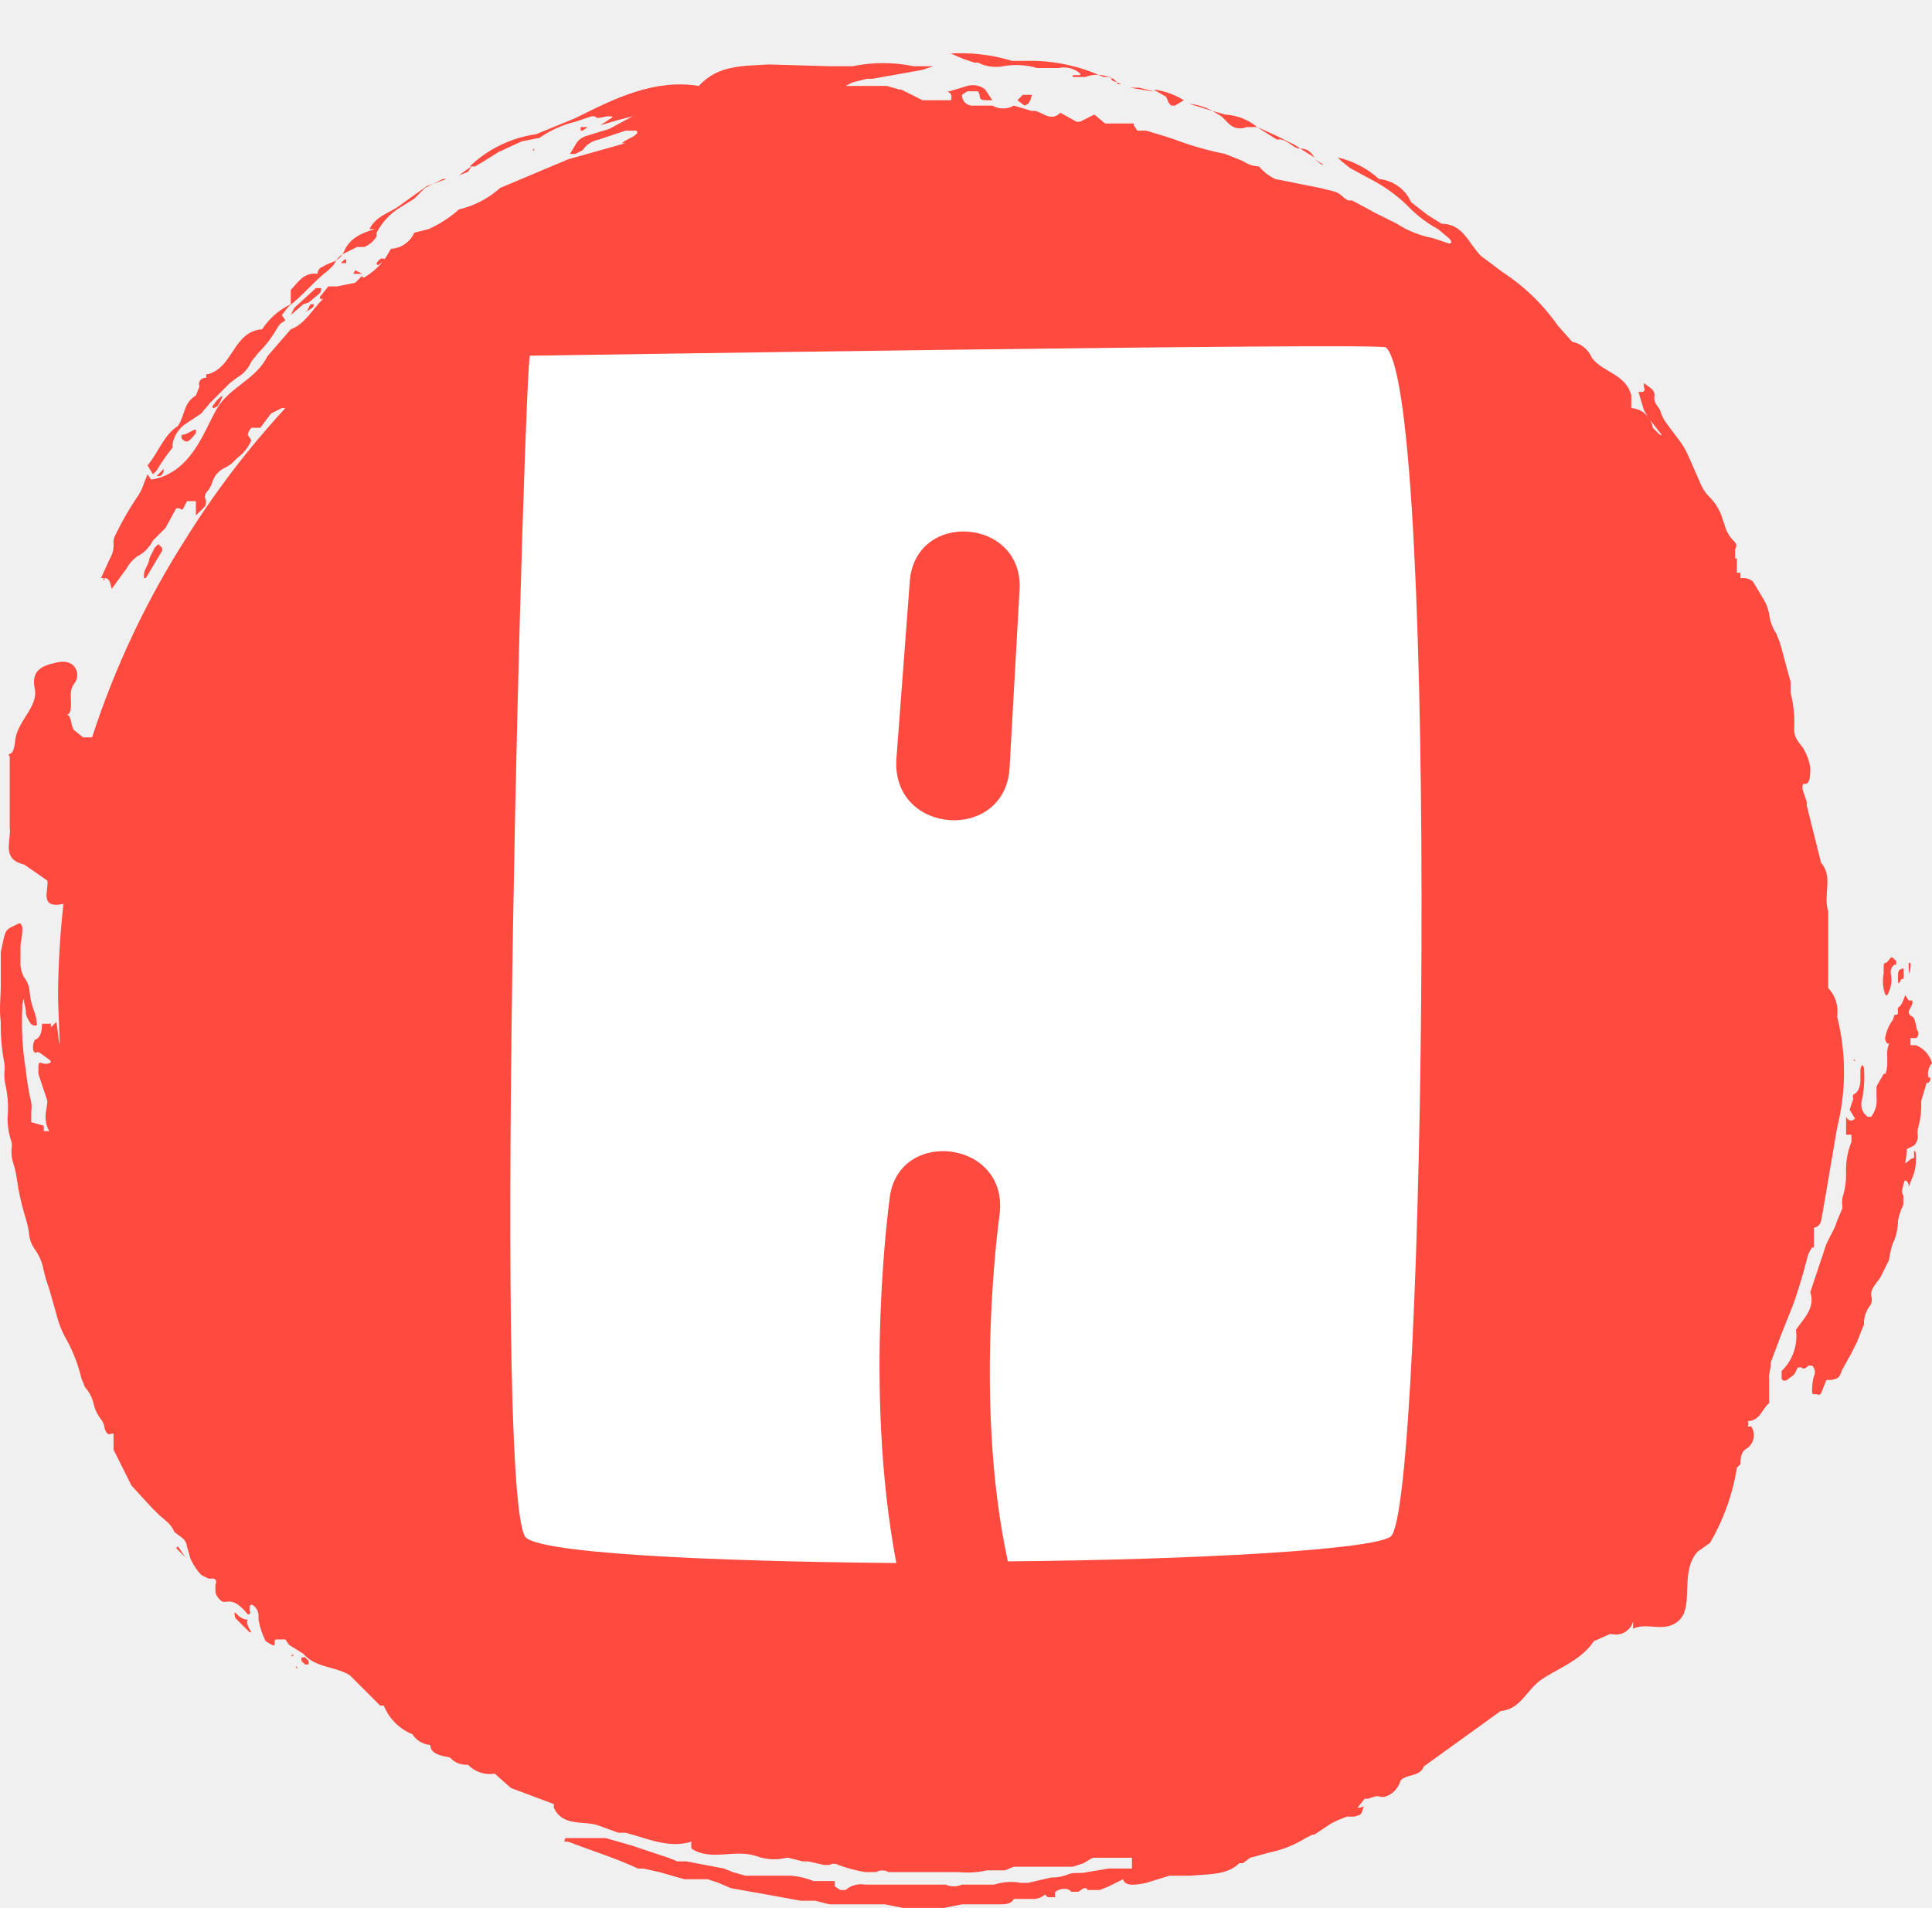
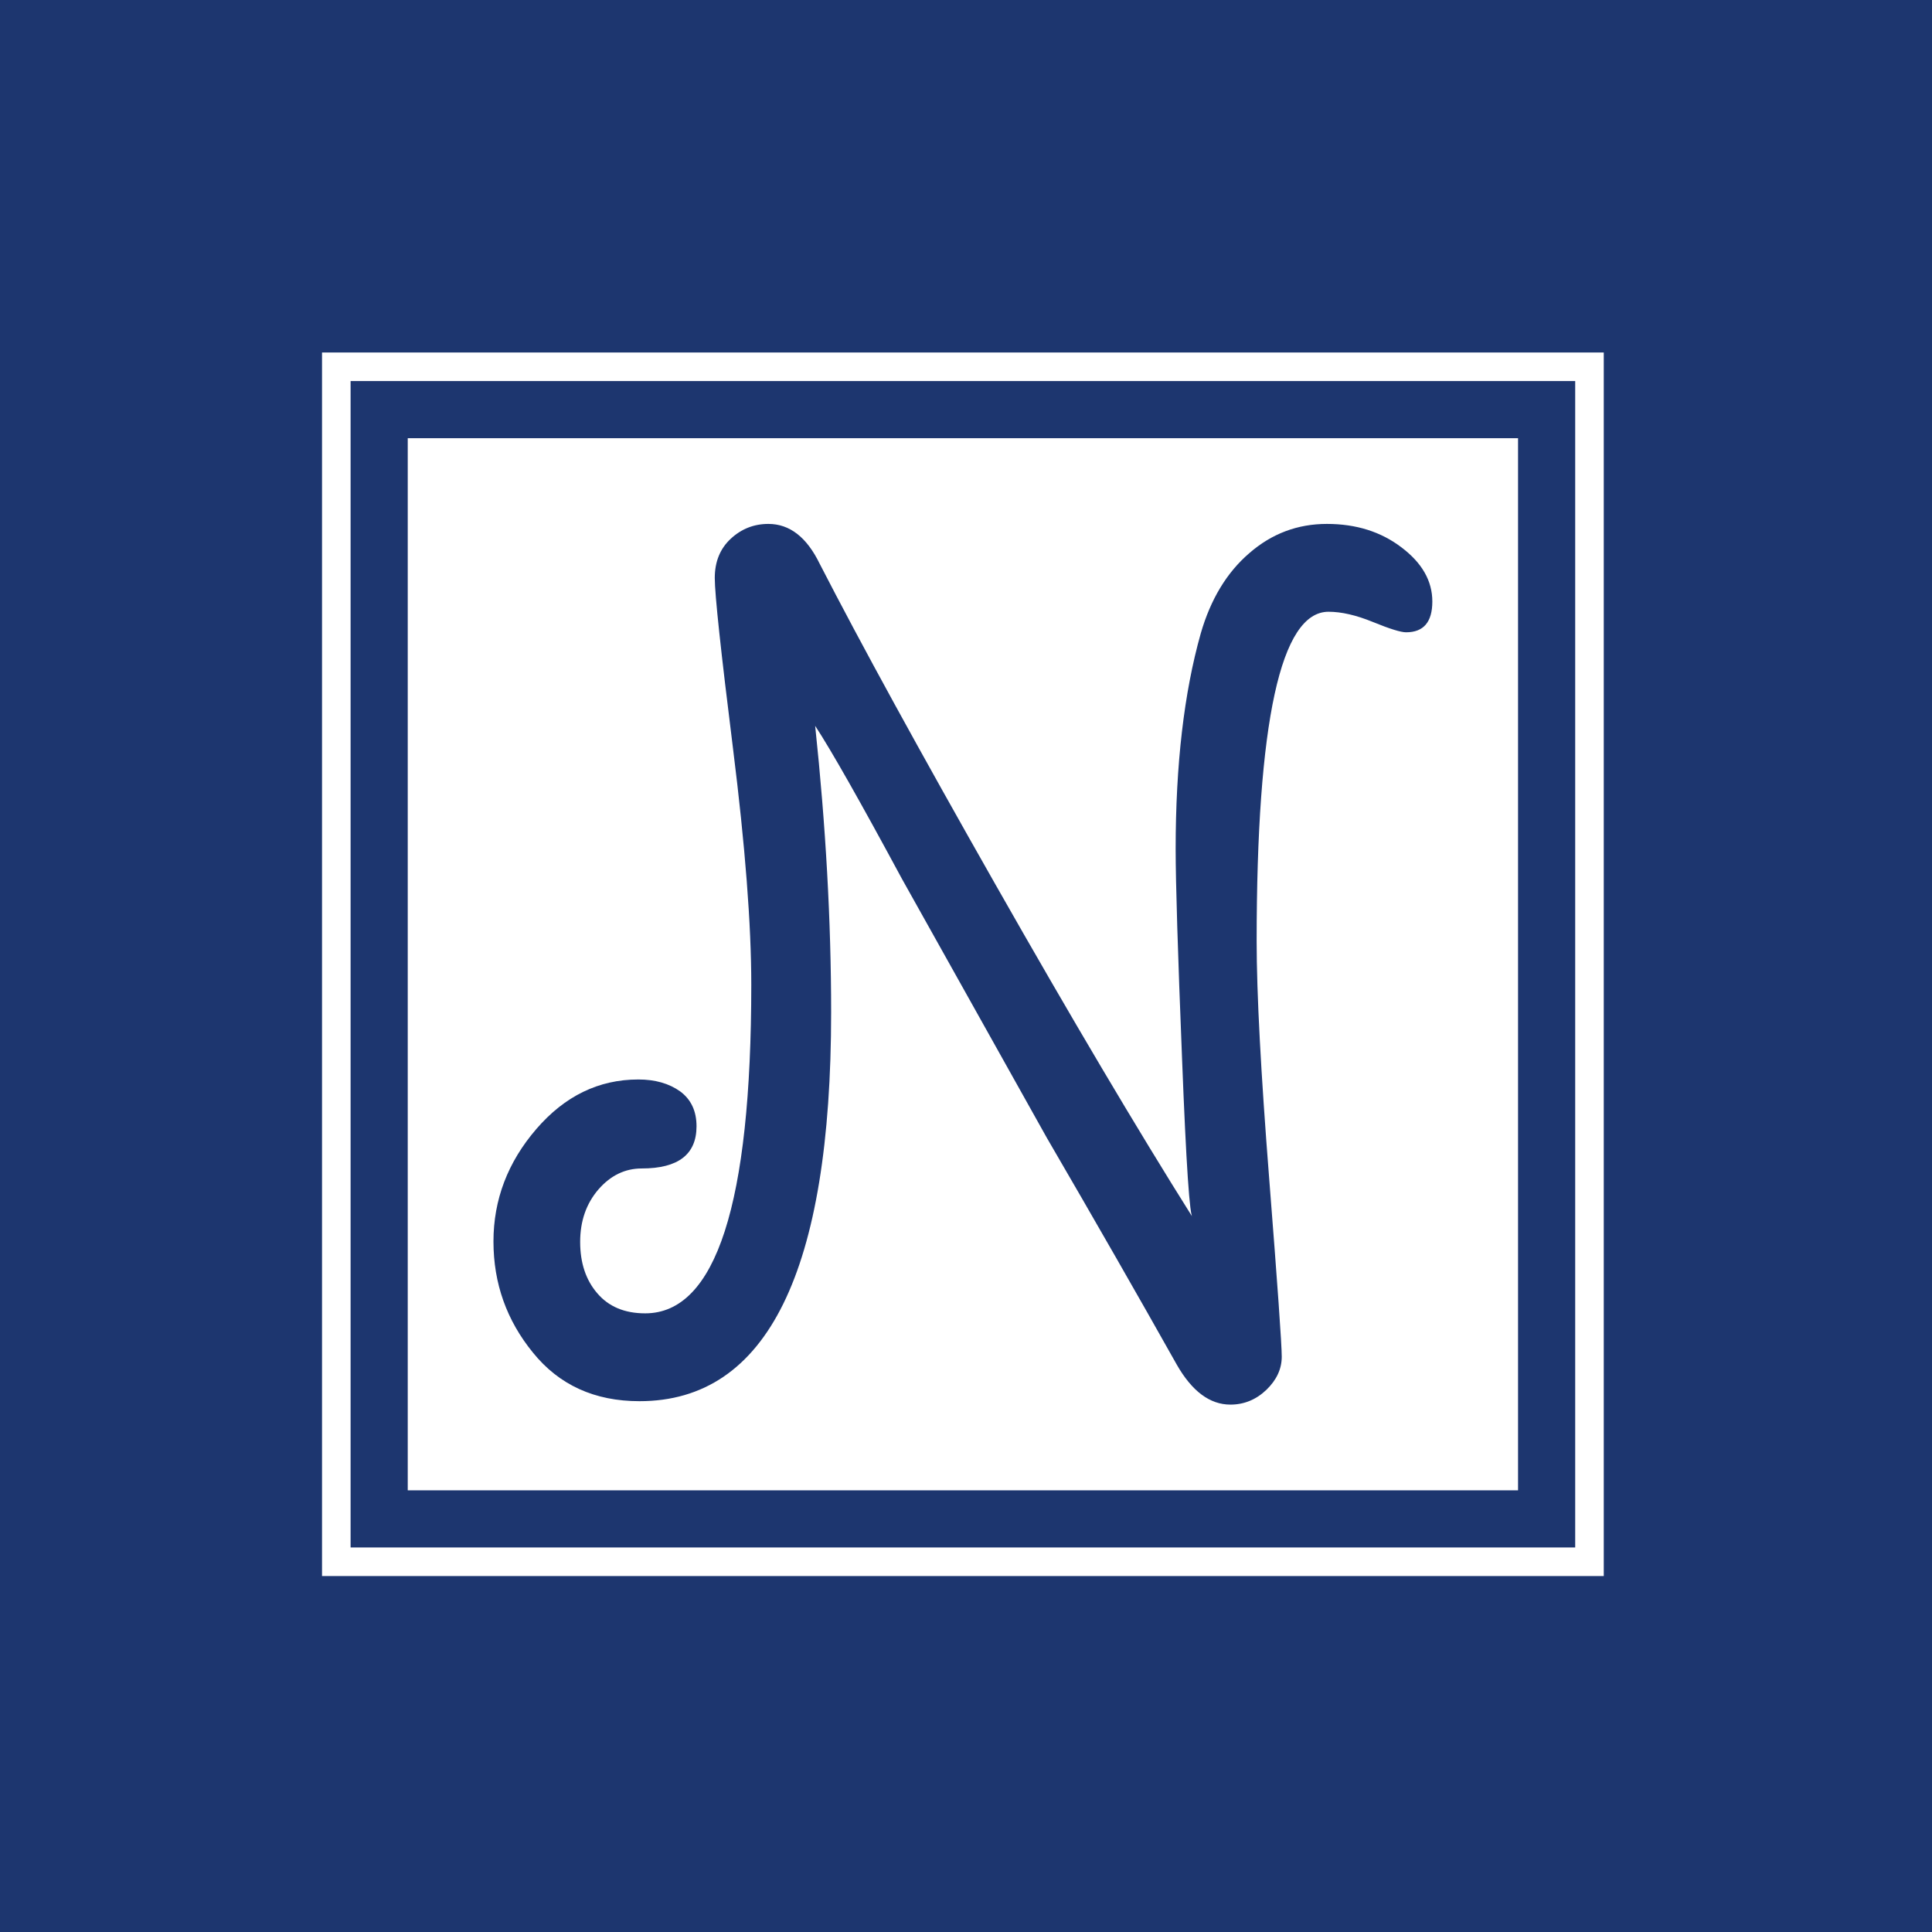
- <svg xmlns="http://www.w3.org/2000/svg" width="308.761" height="304.916" viewBox="0 0 106.008 104.687" class="css-1j8o68f" version="1.1" id="svg23">
-   <defs id="SvgjsDefs2684" />
-   <g id="SvgjsG2685" featurekey="rootContainer" transform="matrix(0.9820593,0,0,0.9820593,-0.05456052,0)" fill="#ff4a3f">
-     <g id="g17">
-       <path d="M19.8 15.3h.5l-.4-.2zm.5.1zm.8-.7c0 .1 0 .1.1.1l.4-.3c-.2-.1-.3-.1-.5.2zm.4-.2zm-4.1 2.3zm-.2.6l.3-.2c.1-.1.1-.2.1-.2h-.2l-.2.4c-.1-.1-.1 0 0 0zm2.2-2.9h-.1l-.2.2h.3zm-2.1 2.4l.6-.5c.1-.1.1-.2.1-.3h-.3l-1.2 1.1-.2.4.7-.6zm-1.1.8z" id="path3" />
-       <path d="M9.7 25v-.2a1.7 1.7 0 0 1 .7-1.1l.9-.6.5-.6.7-.7.4-.4.4-.3a1.9 1.9 0 0 0 .8-.9l.4-.5a5.9 5.9 0 0 0 1-1.3l.2-.3.3-.2-.2-.3.4-.5c.8-.6 1.4-1.4 2.2-2l.3-.3a1.4 1.4 0 0 1 .5-.6l.8-.4h.4a1.4 1.4 0 0 0 .7-.6V13a3.5 3.5 0 0 1 1.3-1.4l.8-.5.2-.2.4-.4 1-.5h.2l-1.1.4-1.4 1c-.6.5-1.4.6-1.8 1.4h.3c-.7.2-1.4.5-1.7 1.2s-.8.6-1.2.9a.4.4 0 0 0-.3.4c-.8-.1-1.1.5-1.5.9v.8a3.9 3.9 0 0 0-1.6 1.4c-1.6.1-1.6 2.1-3 2.5h-.1a.2.2 0 0 0 0 .2c-.3 0-.5.2-.4.5l-.2.5c-.7.4-.6 1.1-1 1.7-.8.5-1.1 1.5-1.7 2.2l.3.5.2-.2a11.6 11.6 0 0 1 .9-1.3zM53.9 3.3l.6.2h.2a2.2 2.2 0 0 0 1.4.2 4.1 4.1 0 0 1 1.9.1h1.2a1.4 1.4 0 0 1 1.2.3.1.1 0 0 1 0 .1H60a.1.1 0 0 0 0 .1h.7a1.8 1.8 0 0 1 1.3 0c.2 0 .1.1.2.2l.5.2h-.2c-.2-.4-.5-.4-.8-.4a9.7 9.7 0 0 0-4.3-.9h-.8A9.8 9.8 0 0 0 53 3h.2zm7.3 3.1zM50.3 4.7zm10.9 1.7h.2-.2zM19 14.7zm32.1-10zm17.6 2.2a.9.9 0 0 0 1 .2h.6a3.1 3.1 0 0 0-1.8-.7l-.7-.2.5.3zm-3.4-1.3c0 .1.1.2.2.3h.2l.5-.3a4.2 4.2 0 0 0-1.7-.6l.7.4zm7.4 2.7l.8.5c-.2-.3-.4-.5-.8-.5z" id="path5" />
-       <path d="M99 76.1l.6-1.6.6-1.5c.2-.5.6-1.8.8-2.6a1.7 1.7 0 0 1 .3-.7h.1v-1.1c.5-.1.4-.6.5-.9l.8-4.7a12.7 12.7 0 0 0 0-6.2 1.9 1.9 0 0 0-.5-1.6v-4.3c-.3-.9.3-1.9-.4-2.7L101 45a.4.4 0 0 0 0-.2l-.2-.6a.5.5 0 0 1 0-.4h.1c.3 0 .3-.5.3-.9a3 3 0 0 0-.4-1.1l-.3-.4a1.1 1.1 0 0 1-.2-.7 6.7 6.7 0 0 0-.2-2v-.6c-.2-.7-.4-1.5-.6-2.2l-.2-.5a2.5 2.5 0 0 1-.4-1.1 2.5 2.5 0 0 0-.3-.8l-.6-1a.8.8 0 0 0-.6-.2h-.1V32h-.2v-.8H97V31a.4.4 0 0 0 0-.1v-.2c.1-.2.1-.3-.1-.5a1.8 1.8 0 0 1-.4-.6l-.2-.6a2.9 2.9 0 0 0-.7-1.2 2.2 2.2 0 0 1-.5-.7l-.7-1.6a4.3 4.3 0 0 0-.6-1l-.6-.8a2.4 2.4 0 0 1-.4-.8l-.2-.3a.6.6 0 0 1-.1-.5.5.5 0 0 0-.2-.4l-.4-.3v.2c.1.2 0 .3-.1.3h-.2l.3 1 .3.5.7.9h-.1l-.2-.2-.2-.2a1.3 1.3 0 0 0-1.2-1.1v-.7c-.3-1.2-1.6-1.3-2.2-2.1a1.5 1.5 0 0 0-1.1-.9l-.8-.9a11.3 11.3 0 0 0-3.1-3l-.8-.6-.4-.3c-.7-.7-1-1.8-2.2-1.8l-.8-.5-.9-.7a2.2 2.2 0 0 0-1.8-1.3 5.1 5.1 0 0 0-2.3-1.2l.2.2.5.4 1.3.7a8.5 8.5 0 0 1 2.1 1.6 6.8 6.8 0 0 0 1.5 1.1l.6.5c.1.1.2.2.1.3H81l-.9-.3a5.6 5.6 0 0 1-2-.8l-1.2-.6-1.3-.7h-.2c-.3-.1-.4-.4-.8-.5l-.8-.2-2.5-.5a2.6 2.6 0 0 1-.9-.7 1.7 1.7 0 0 1-.9-.3l-1-.4a18.1 18.1 0 0 1-2.8-.8l-.6-.2-1-.3h-.5l-.2-.3v-.1h-1.6l-.6-.5-.4.2-.4.2h-.2l-.9-.5c-.6.6-1.1-.2-1.6-.1l-1-.3a1.2 1.2 0 0 1-1.2 0h-1.2a.6.6 0 0 1-.5-.6l.3-.2h.6a.7.7 0 0 1 .1.3c0 .2.2.2.5.2h.2l-.4-.6a1.1 1.1 0 0 0-1-.2l-1 .3H53c.3.2.2.3.2.5h-1.6l-.4-.2-.8-.4h-.1l-.7-.2h-2.3l.4-.2.8-.2h.3l1.7-.3 1.1-.2.6-.2h-1.1a8.4 8.4 0 0 0-3.4 0h-1.3L43 3.6c-1.4.1-2.8 0-3.9 1.2-2.5-.4-4.7.7-6.9 1.8l-2.2.9a6.7 6.7 0 0 0-3.7 1.8h.3l.5-.3.8-.5 1.3-.6 1-.2a6 6 0 0 1 2-.9l.9-.3h.2c.1.2.5 0 .7 0h.2c.1 0 .1.1 0 .1l-.6.4 1-.3.8-.2-1.3.7-1.3.4a1 1 0 0 0-.6.5l-.3.5h.3l.4-.2a1.4 1.4 0 0 1 .9-.6l1.5-.5h.5a.1.1 0 0 1 .1.2c-.2.2-.6.3-.8.5h.2l-3.2.9-3.8 1.6a5.2 5.2 0 0 1-2.3 1.2 6.6 6.6 0 0 1-1.7 1.1l-.8.2a1.5 1.5 0 0 1-1.3.9l-.3.5a3.7 3.7 0 0 1-1.2 1.1h-.1v-.1l-.2.2-.2.2-1 .2h-.5l-.4.5c-.1.1-.1.2 0 .2h.1c-.6.6-1 1.4-1.8 1.7L15 19.9c-.6 1.2-1.8 1.6-2.6 2.6s-1.4 3.9-3.9 4.3l-.2-.3-.2.5a2.7 2.7 0 0 1-.4.8 16.9 16.9 0 0 0-1.2 2.1.8.8 0 0 0-.1.5 1.4 1.4 0 0 1-.2.8l-.5 1.1h.2c.3 0 .3.3.4.6l.8-1.1a2.2 2.2 0 0 1 .6-.7 2 2 0 0 0 .9-.9l.3-.3.4-.4.6-1.1h.2c.1.1.1.1.2 0l.2-.4h.5v.8l.5-.5a.5.5 0 0 0 0-.5.4.4 0 0 1 .1-.3 1.5 1.5 0 0 0 .3-.5 1.3 1.3 0 0 1 .8-.9l.3-.2.3-.3a2.4 2.4 0 0 0 .8-1l-.2-.3c0-.1.1-.3.2-.4h.5l.6-.8.6-.3h.2a48.8 48.8 0 0 0-5.5 7.2h-.1.1a48.4 48.4 0 0 0-5.3 11.2h-.5l-.5-.4c-.2-.2-.1-.7-.4-.9h.1c.3-.5-.1-1.2.3-1.7s.1-1.4-.9-1.2-1.5.5-1.3 1.5-1 1.8-1.1 2.9-.5.5-.3.9v3.9c.1.8-.5 1.8.8 2.1l1.3.9c.1.5-.5 1.6.9 1.3a49.2 49.2 0 0 0-.3 5c0 1.1.1 2.2.1 3.3v-.4c-.1-.4-.1-.8-.2-1.3l-.3.3v-.2h-.5c0 .5-.1.8-.4.9a.9.9 0 0 0-.1.5c0 .1.1.3.2.2s.4.2.7.4-.2.3-.4.2-.2.1-.2.3v.3l.5 1.5c0 .3-.1.6-.1.9a1.7 1.7 0 0 0 .2.8h-.3v-.3l-.7-.2v-.6a1.5 1.5 0 0 0 0-.5 14.6 14.6 0 0 1-.3-1.8 16.6 16.6 0 0 1-.2-3.5.9.9 0 0 1 .1-.5v.2a2.9 2.9 0 0 1 .1.5.8.8 0 0 0 .1.4c.1.2.2.4.4.4s.1-.1.1-.2a2.1 2.1 0 0 0-.1-.5 4.2 4.2 0 0 1-.3-1.3 1.5 1.5 0 0 0-.3-.7 1.6 1.6 0 0 1-.2-.9v-.8c0-.3.1-.6.1-.9a.5.5 0 0 0-.1-.4h-.1c-.8.4-.7.2-1 1.6V55c0 .7-.1 1.4 0 2.1a10.8 10.8 0 0 0 .2 2.3 1.8 1.8 0 0 1 0 .5 3.1 3.1 0 0 0 .1.9 5.9 5.9 0 0 1 .1 1.3 3.9 3.9 0 0 0 .2 1.7 1.2 1.2 0 0 1 0 .4 2.1 2.1 0 0 0 .1.8 4.9 4.9 0 0 1 .2.9 14 14 0 0 0 .5 2.2 5 5 0 0 1 .2 1 1.7 1.7 0 0 0 .3.7 2.9 2.9 0 0 1 .5 1.2 8.5 8.5 0 0 0 .3 1l.4 1.4a5.4 5.4 0 0 0 .6 1.5 8.5 8.5 0 0 1 .8 2.1l.2.5a2.1 2.1 0 0 1 .5 1 2.1 2.1 0 0 0 .4.8 1 1 0 0 1 .2.5c.1.3.2.4.4.3h.1v.9l.5 1 .5 1 1.1 1.2.4.4c.3.3.7.5.9 1l.4.3a.7.7 0 0 1 .3.5l.2.7a3.3 3.3 0 0 0 .6.9l.4.2h.3a.2.2 0 0 1 .1.3 2.5 2.5 0 0 0 0 .5.9.9 0 0 0 .4.5h.2c.4-.1.8.2 1.2.7h.1c0-.1.1-.1 0-.2v-.2c0-.1.1-.2.2-.1a.7.7 0 0 1 .3.6v.2a4.3 4.3 0 0 0 .4 1.2c.5.3.5.3.5.1s0-.2.2-.2h.4l.2.3.8.5c.7.8 1.8.7 2.6 1.2l1.7 1.7h.2a2.9 2.9 0 0 0 1.6 1.6 1.3 1.3 0 0 0 1 .6c0 .5.6.6 1.1.7a1.2 1.2 0 0 0 .8.4h.2a1.7 1.7 0 0 0 1.5.5l.9.8 2.4.9v.2c.5 1.1 1.7.7 2.5 1l1.1.4h.4c1.2.3 2.4.9 3.7.5a.7.7 0 0 0 0 .4c1.1.7 2.4 0 3.6.4a2.9 2.9 0 0 0 1.7.1h.1l.8.2h.3l.9.2h.3a.5.5 0 0 1 .5 0 7.9 7.9 0 0 0 1.5.4h.6a.7.7 0 0 1 .7 0h3.9a5 5 0 0 0 1.6-.1h1l.5-.2H60l.6-.2.5-.3h2.2v.6H62l-1.2.2c-.4.1-.7 0-1 .1a2.4 2.4 0 0 1-1 .2l-1.3.3h-.4a3.1 3.1 0 0 0-1.5.1h-1.8a1.1 1.1 0 0 1-.9 0h-4.5a1.3 1.3 0 0 0-1.1.3H47l-.3-.2v-.3h-1.2a4.1 4.1 0 0 0-1.3-.3h-2.5l-.7-.2-.5-.2-2.1-.4h-.5l-.5-.2-2.1-.7-1.4-.4h-2.2c-.1 0-.1.1-.1.2h.2c1.3.5 2.6.9 3.9 1.5h.3l.9.2 1.4.4h1.3l.6.2.7.3 1.7.3 1.1.2 1.1.2h.8l.8.2h3.1l1 .2h2.3l1-.2H56c.4 0 .6-.1.7-.3h1a1 1 0 0 0 .8-.3c-.1.1 0 .1.1.2h.4v-.2c0-.1 0-.1.2-.2s.6-.1.7.1h.4l.3-.2c.2 0 .2 0 .2.1h.7l.5-.2.8-.4c.1.3.4.4 1.3.2l1.3-.4h1.2c.9-.1 2 0 2.7-.7h.2l.4-.3 1.1-.3a6.1 6.1 0 0 0 2-.8l.4-.2h.1l.9-.6.4-.2.5-.2h.4c.4-.1.4-.1.5-.4s0-.1-.2-.1h-.1l.4-.5h.2c.3-.1.5-.2.7-.1h.2a1.3 1.3 0 0 0 .9-.9c.3-.4 1.1-.2 1.3-.8l4.3-3.1c1.1-.1 1.4-1.1 2.2-1.7s2.3-1.1 3-2.2l.9-.4h.1a1 1 0 0 0 1.2-.7v.4c.8-.4 1.8.3 2.6-.5s0-2.7 1-3.8l.7-.5a12.1 12.1 0 0 0 1.5-4.2l.2-.2c0-.3 0-.7.4-.9a.9.9 0 0 0 .2-1.2h-.2a.3.3 0 0 0 0-.3c.7 0 .8-.7 1.2-1V77a.5.5 0 0 1 0-.2 3.8 3.8 0 0 0 .1-.7zM5.9 32.2z" id="path7" />
-       <path d="M26.4 9.3l-.3.2-.4.3.5-.2zm6.1-2h.1l.3-.2h-.4zm-2.6 1l-.1.1h.1v-.1zm-1.5 1.4zm1.3-.2zm-6.3 3.1zM9.2 26.2l-.4.4H9a.4.4 0 0 0 .2-.4zm3-3.5a2.1 2.1 0 0 0 .3-.6 1.5 1.5 0 0 0-.5.5c-.1.1-.1.2 0 .2zM11 24.2V24c-.2 0-.5.3-.8.3v.2c.3.3.4.2.8-.3zm3 66.2zM73.9 9.2h.1l-.5-.3zm-2.5-1.4c.5-.1.8.4 1.2.5h.1l-.3-.2-1-.5-1.1-.5.3.2zM52.8 3.1zm11.7 2h-.1l-1.2-.2h.5zm2 .7l1.3.4a3.3 3.3 0 0 0-1.3-.4zm-9 0a1 1 0 0 0 .2-.5h-.5l-.3.3.4.3zm9 1.6zM49.9 4.2zm2.9.7zM48.5 4zm13.8 2.1a.5.5 0 0 0 0 .1zm44.8 52.3h-.3V58h.3c.1 0 .2-.3.1-.4s-.1-.7-.3-.8a.3.3 0 0 1-.2-.3l.2-.4a.4.4 0 0 0 0-.2h-.2l-.2-.3c-.1.3-.2.6-.4.7a.5.5 0 0 0 0 .2c0 .1 0 .2-.1.2h-.1a1.1 1.1 0 0 1-.1.3 2.3 2.3 0 0 0-.4.9.4.4 0 0 0 .1.4h.1a1.7 1.7 0 0 0-.1.8v.4a1.8 1.8 0 0 1-.1.5h-.1l-.4.7v.6a1.5 1.5 0 0 1-.3 1.1h-.2l-.2-.2a.9.9 0 0 1-.1-.8 6.5 6.5 0 0 0 .1-1.7c0-.1-.1-.2-.1-.2a.5.5 0 0 0-.1.3v.6c0 .2-.1.6-.3.7s-.1.2-.1.3l-.2.6.3.5c-.2.2-.4.1-.5-.1v1h.3v.4a4.2 4.2 0 0 0-.3 1.4 3.3 3.3 0 0 0 0 .4 4 4 0 0 1-.2 1.3 2 2 0 0 0 0 .6l-.3.7a3.2 3.2 0 0 1-.3.7l-.3.6-.9 2.7c.3.9-.4 1.5-.8 2.1a2.7 2.7 0 0 1-.8 2.3v.4c0 .1.1.2.3.1l.4-.3.2-.4h.2c.1.1.2.1.4-.1h.2a.5.5 0 0 1 .1.6 2.9 2.9 0 0 0-.1.8c0 .1 0 .2.1.2h.2c.1.1.2 0 .3-.3l.2-.5h.3c.4-.1.4-.1.6-.6l.5-.9.3-.6.4-1a1.6 1.6 0 0 1 .3-1 .6.6 0 0 0 .1-.6c0-.2 0-.3.2-.6l.3-.4.5-1a4.7 4.7 0 0 1 .2-.9 3 3 0 0 0 .3-1.3 3.8 3.8 0 0 1 .3-.9v-.5c-.1-.2-.1-.2 0-.6s.1-.2.2-.2a.4.4 0 0 1 .1.3l.2-.5a2.3 2.3 0 0 0 .2-.9v-.3c0-.1 0-.3-.1-.3v.4c-.2 0-.3.2-.5.3a6.4 6.4 0 0 0 .1-.8l.4-.2a.7.7 0 0 0 .2-.6 1.4 1.4 0 0 1 0-.3 4.8 4.8 0 0 0 .2-1.4v-.2l.3-1h.1a.3.3 0 0 0 .1-.3h-.1a.9.9 0 0 1 .2-.8 1.5 1.5 0 0 0-.9-1zm-1.2 7.8zm-.2-9.9zm0 0zM9.1 30.8a.3.3 0 0 0 0-.2l-.2-.2-.2.2-.3.6c0 .3-.3.6-.3.9v.2h.1zm96.3 24.8h.1a1.7 1.7 0 0 0 .2-1.2.5.5 0 0 1 .2-.5h.1v-.2l-.2-.2h-.1c-.1.1-.2.3-.3.3s-.1.1-.1.3v.3a2.2 2.2 0 0 0 .1 1.2zM13.2 90.1c-.1 0 0 .2 0 .3l.8.8h.1c-.2-.3-.3-.6-.2-.7a.9.9 0 0 1-.5-.2zm.8.3zm92.3-35.7h.1a2 2 0 0 0 0-.6c-.3.1-.3.1-.3.6s.1.1.2 0z" id="path9" />
-       <path d="M106.7 62a.6.6 0 0 0 .1-.5c0-.1-.1-.2-.1-.1h-.2v.2c0 .4.1.5.2.4zm.1-8.2h-.1v.6a1 1 0 0 0 .1-.6zM17.1 92.6h-.2v.2l.2.2h.2v-.2zm86.6-33.3c0-.1 0-.1-.1-.1zM9.9 86.5l.5.5-.4-.6z" id="path11" />
-       <circle cx="10.5" cy="87.1" transform="rotate(-24.8 10.4 87.159)" id="circle13" />
-       <path d="M9.7 30.1h-.1v.2-.2h.1zm83.2-6.6l-.2-.3h-.1zm-14.7 77.1zM5.9 32.2zm-.1.2a.3.3 0 0 0 .1-.2v.2zm1.9-4.9zM61.5 2.4zm42.8 58.2v.1-.1zM16.4 92.5h-.1c.1.1.2 0 .1-.1zm.2.7h.1l-.1-.1v.1zm73.9-71.3zm15.2 34.4zM14.6 91.7zm92.1-37zm-.8 11.4zM34.6 0z" id="path15" />
-     </g>
-   </g>
-   <g id="SvgjsG2686" featurekey="nameFeature-0" transform="matrix(2.284354,0,0,2.284354,27.98006,-5.60952)" fill="#ffffff">
-     <path d="M9.6 16.48 l-0.32 4.24 c-0.08 1.8 2.6 1.96 2.72 0.2 l0.24 -4.28 c0.12 -1.76 -2.56 -1.96 -2.64 -0.16 z M0.48 11 l0 0 c0.04 0 20.48 -0.32 20.56 -0.2 c1.28 1.12 0.96 27.8 0.12 28.56 c-0.4 0.32 -4.64 0.56 -9.2 0.6 c-0.84 -3.84 -0.2 -8.32 -0.2 -8.32 c0.24 -1.8 -2.44 -2.12 -2.64 -0.4 c0 0.04 -0.64 4.52 0.16 8.76 c-4.56 -0.04 -8.68 -0.24 -8.92 -0.64 c-0.8 -1.44 0 -28.28 0.12 -28.36 z" id="path20" />
+ <svg xmlns="http://www.w3.org/2000/svg" version="1.1" width="1500" height="1500" viewBox="0 0 1500 1500">
+   <rect width="1500" height="1500" fill="#1d366f" />
+   <g transform="matrix(0.6666667,0,0,0.6666667,247.5881,272.3187)">
+     <svg viewBox="0 0 148 141" data-background-color="#1d366f" preserveAspectRatio="xMidYMid meet" height="1429" width="1500">
+       <g id="tight-bounds" transform="matrix(1,0,0,1,0.3569595,0.1995)">
+         <svg viewBox="0 0 147.286 140.601" height="140.601" width="147.286">
+           <g>
+             <svg viewBox="0 0 147.286 140.601" height="140.601" width="147.286">
+               <g>
+                 <svg viewBox="0 0 147.286 140.601" height="140.601" width="147.286">
+                   <g>
+                     <path d="M0 140.601v-140.601h147.286v140.601z" fill="#ffffff" stroke="transparent" stroke-width="0" rx="0%" data-fill-palette-color="tertiary" />
+                     <path d="M3.283 137.317v-134.034h140.72v134.034z" fill="#1d366f" stroke="transparent" stroke-width="0" rx="0%" data-fill-palette-color="quaternary" />
+                     <path d="M9.85 130.751v-120.901h127.586v120.901z" fill="#ffffff" stroke="transparent" stroke-width="0" data-fill-palette-color="tertiary" />
+                   </g>
+                   <g transform="matrix(1,0,0,1,19.69974,19.69974)" id="textblocktransform">
+                     <svg viewBox="0 0 107.887 101.201" height="101.201" width="107.887" id="textblock">
+                       <g>
+                         <svg viewBox="0 0 107.887 101.201" height="101.201" width="107.887">
+                           <g transform="matrix(1,0,0,1,0,0)">
+                             <svg width="107.887" viewBox="1.55 -38.05 41.15 38.6" height="101.201" data-palette-color="#1d366f">
+                               <path d="M7.95 0.4L7.95 0.4Q5 0.4 3.28-1.73 1.55-3.85 1.55-6.6 1.55-9.35 3.43-11.53 5.3-13.7 7.9-13.7L7.9-13.7Q9-13.7 9.73-13.18 10.45-12.65 10.45-11.65L10.45-11.65Q10.45-9.8 8.05-9.8L8.05-9.8Q6.95-9.8 6.15-8.88 5.35-7.95 5.35-6.58 5.35-5.2 6.1-4.33 6.85-3.45 8.2-3.45L8.2-3.45Q12.85-3.45 12.85-17.85L12.85-17.85Q12.85-21.8 12.05-28.2 11.25-34.6 11.25-35.68 11.25-36.75 11.95-37.4 12.65-38.05 13.6-38.05L13.6-38.05Q15-38.05 15.85-36.3L15.85-36.3Q18.55-31.05 23.55-22.25 28.55-13.45 32.2-7.65L32.2-7.65Q32-7.65 31.73-14.63 31.45-21.6 31.45-23.8L31.45-23.8Q31.45-29.35 32.55-33.25L32.55-33.25Q33.2-35.5 34.68-36.77 36.15-38.05 38.08-38.05 40-38.05 41.35-37.02 42.7-36 42.7-34.65 42.7-33.3 41.55-33.3L41.55-33.3Q41.2-33.3 40.1-33.75 39-34.2 38.15-34.2L38.15-34.2Q35-34.2 35-19.75L35-19.75Q35-16.35 35.55-9.35 36.1-2.35 36.1-1.55 36.1-0.75 35.43-0.1 34.75 0.55 33.85 0.55L33.85 0.55Q32.5 0.55 31.5-1.2L31.5-1.2Q29-5.65 25.8-11.15L25.8-11.15 19.45-22.5Q16.7-27.6 15.65-29.2L15.65-29.2Q16.35-22.6 16.35-16.65L16.35-16.65Q16.35 0.4 7.95 0.4Z" opacity="1" transform="matrix(1,0,0,1,0,0)" fill="#1d366f" class="wordmark-text-0" data-fill-palette-color="quaternary" id="text-0" />
+                             </svg>
+                           </g>
+                         </svg>
+                       </g>
+                     </svg>
+                   </g>
+                 </svg>
+               </g>
+               <g />
+             </svg>
+           </g>
+           <defs />
+         </svg>
+         <rect width="147.286" height="140.601" fill="none" stroke="none" visibility="hidden" />
+       </g>
+     </svg>
  </g>
</svg>
